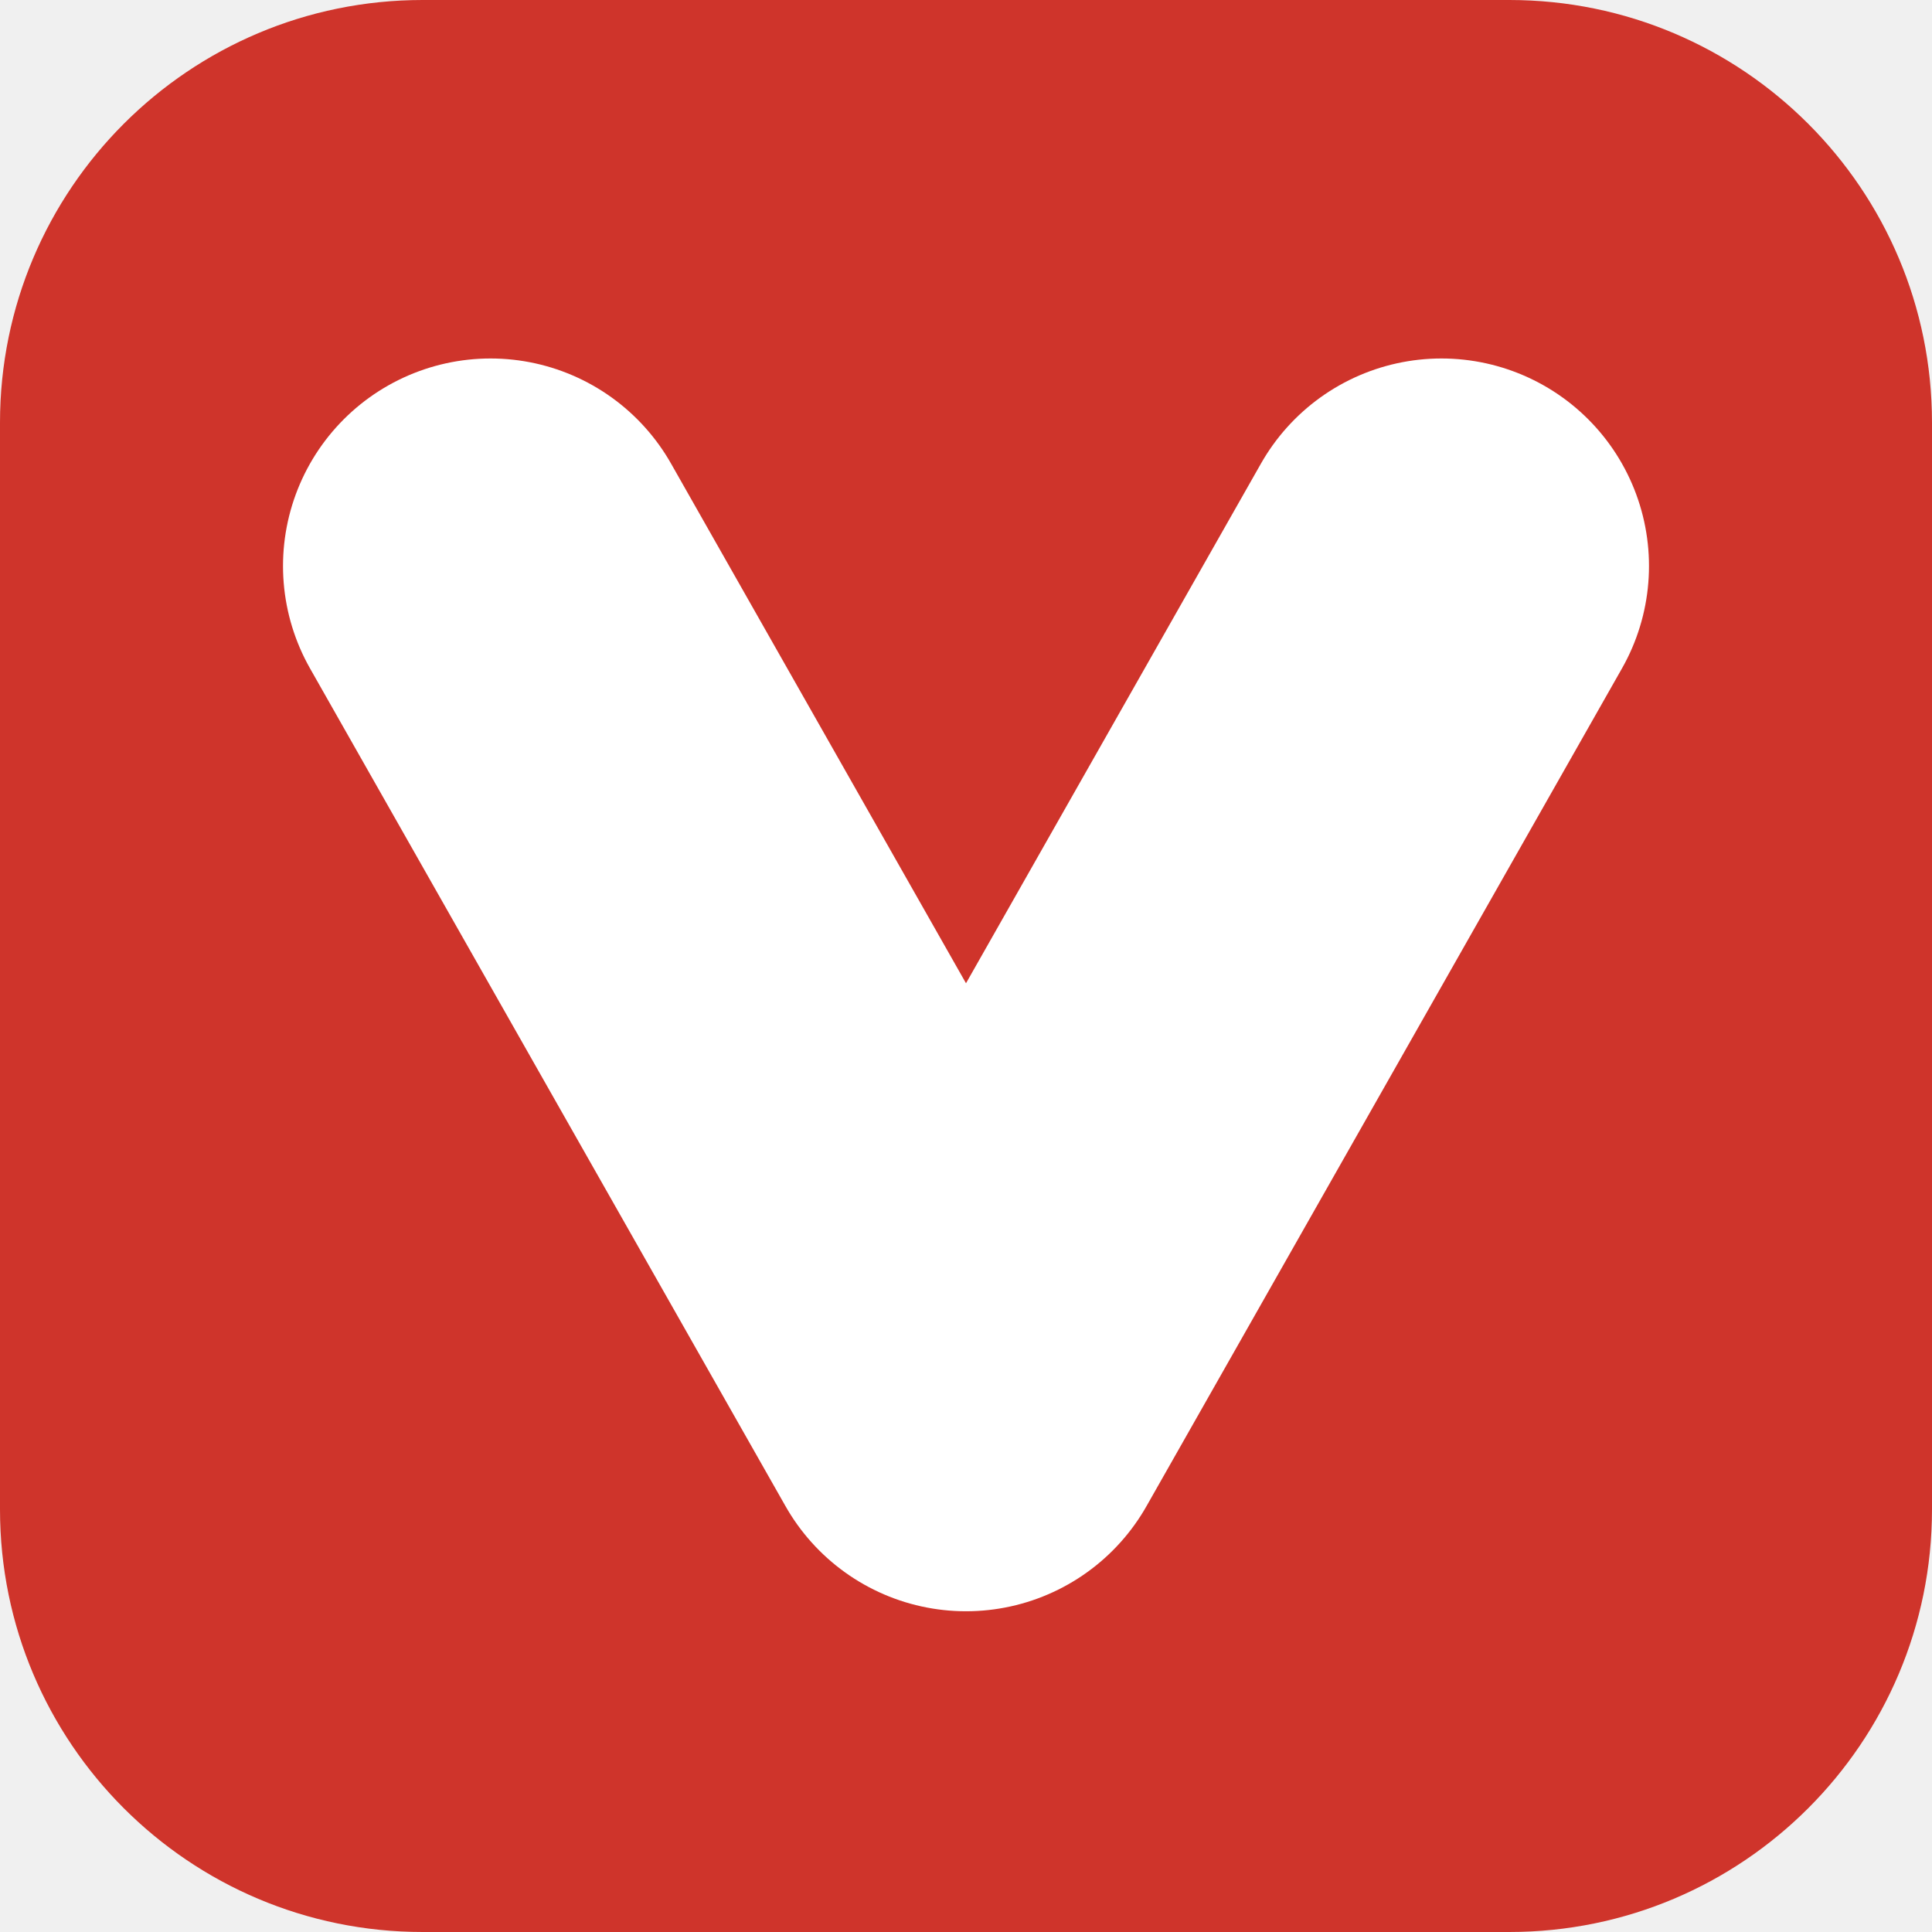
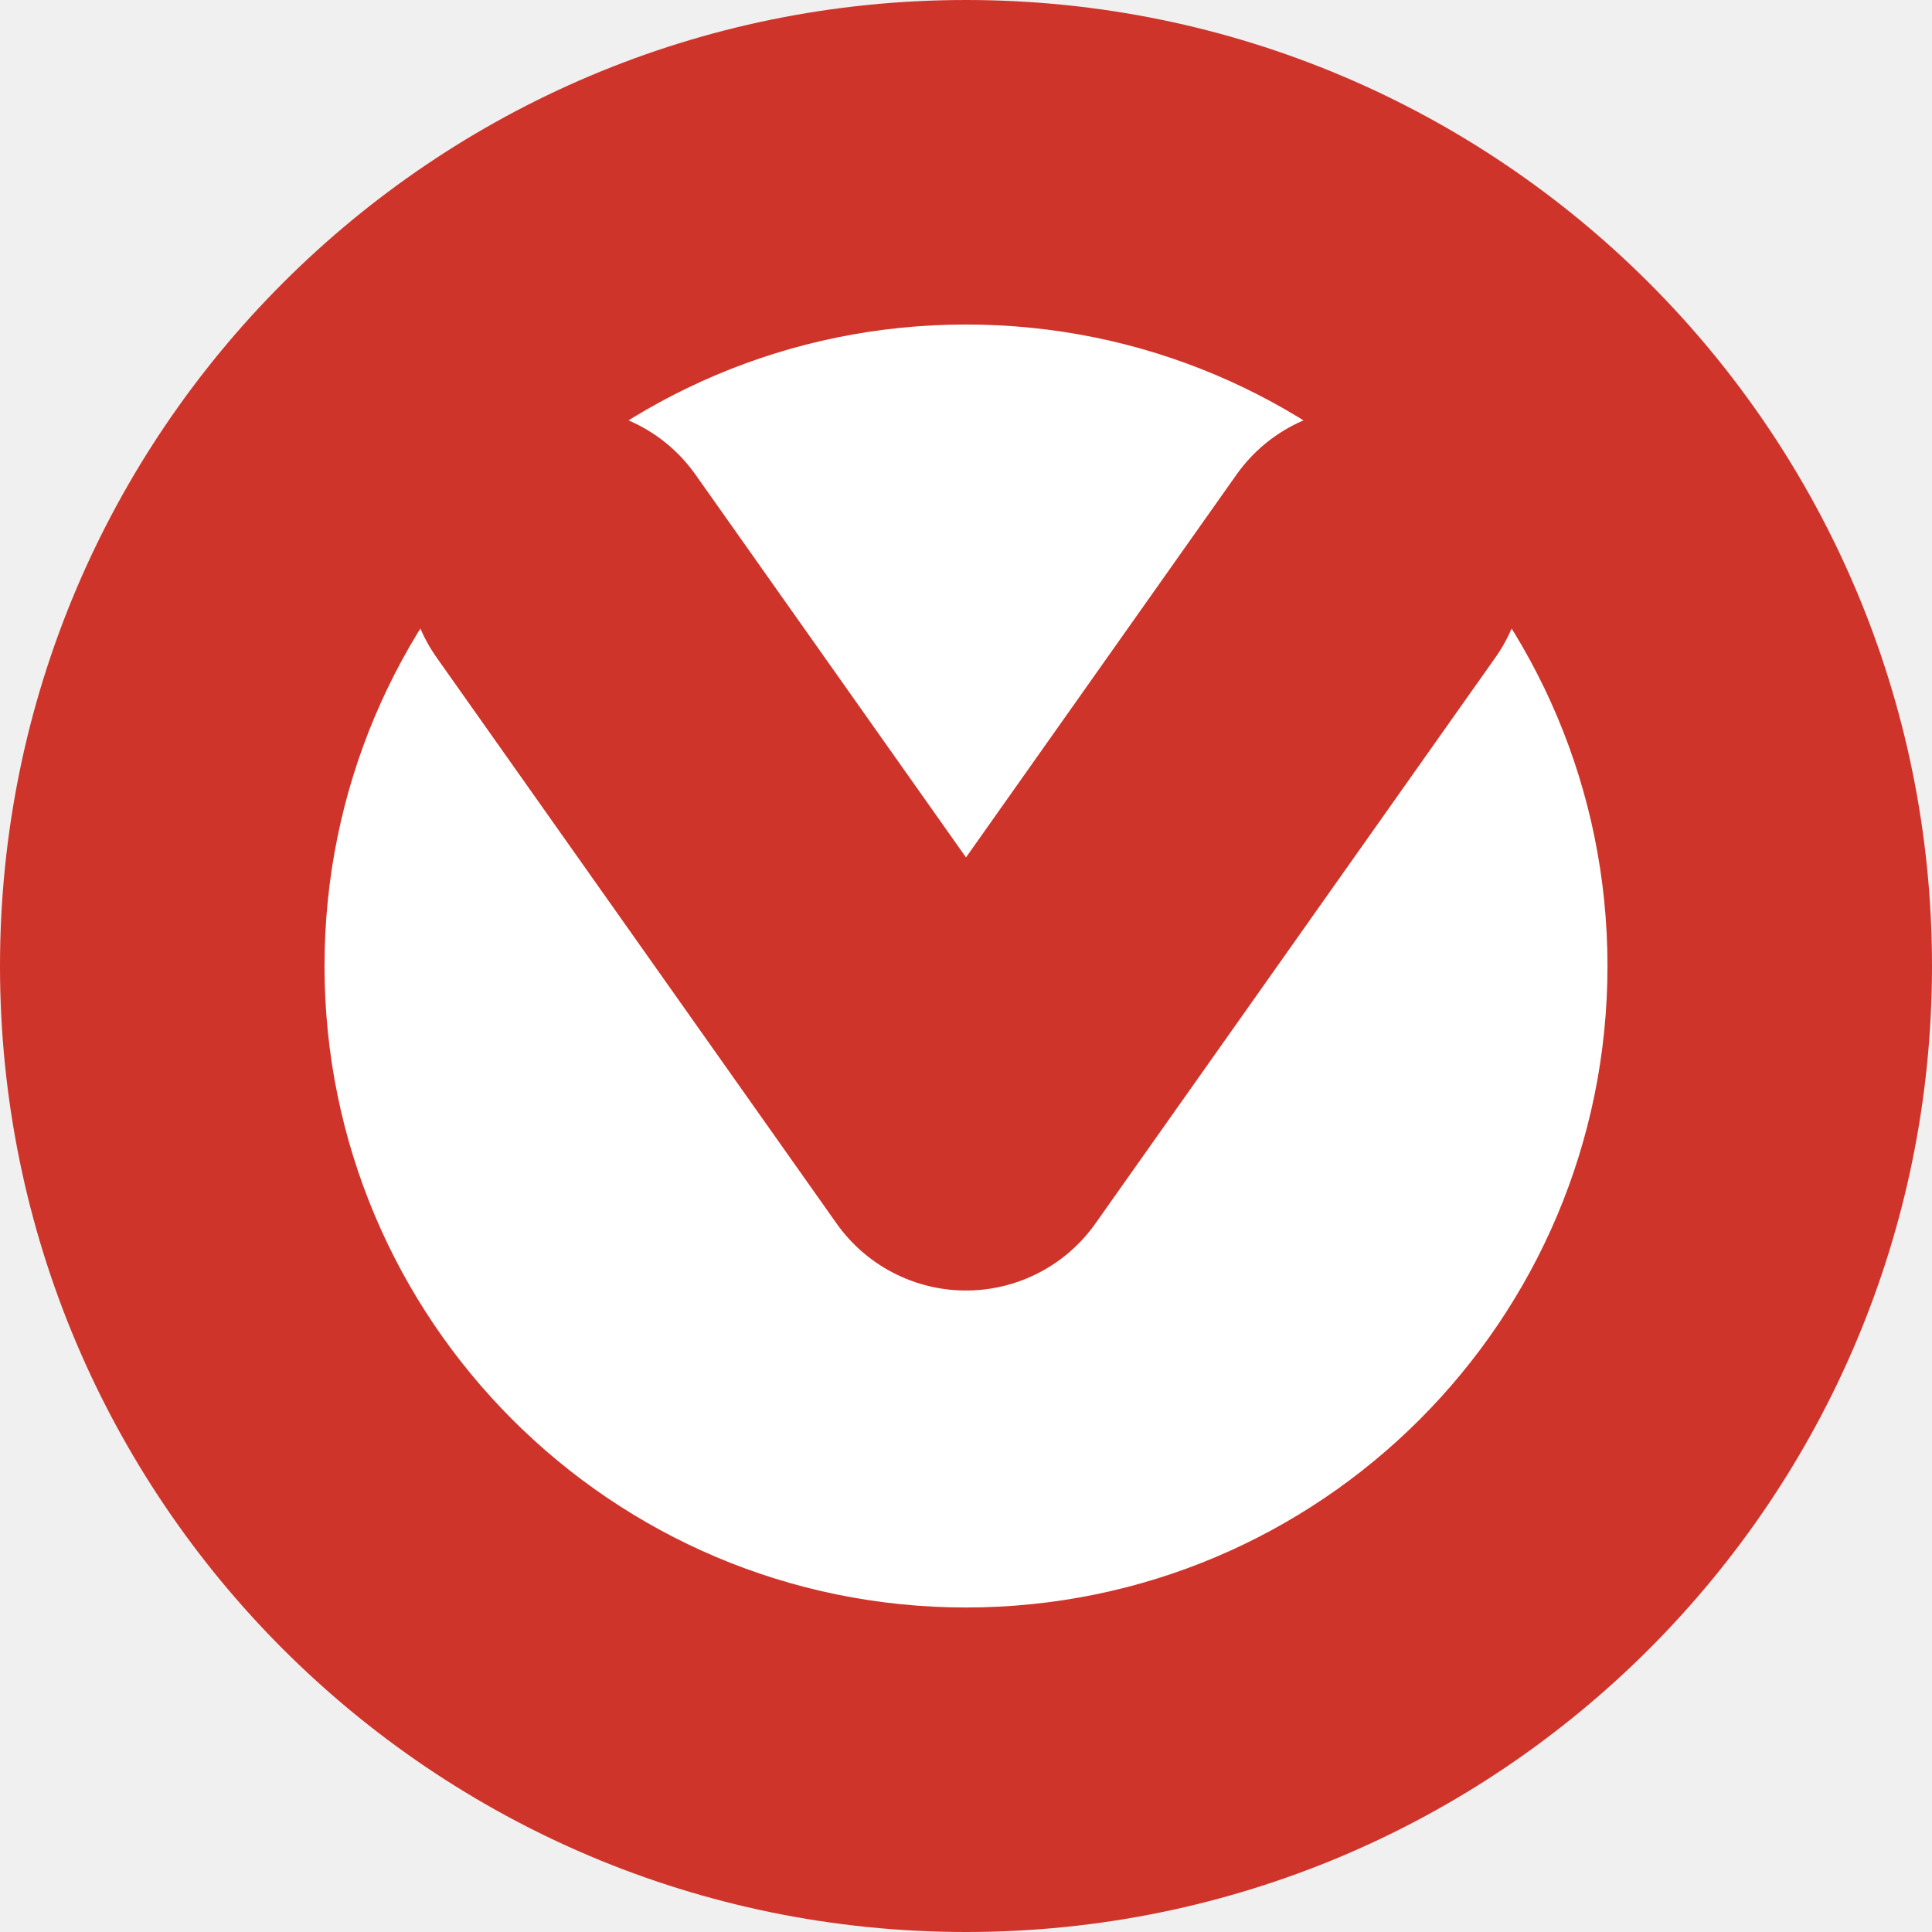
<svg xmlns="http://www.w3.org/2000/svg" viewBox="0 0 512 512" role="img" aria-label="Voydex">
-   <rect width="512" height="512" rx="112" fill="#cf342b" />
-   <path d="M130 150 256 372 382 150" fill="none" stroke="#ffffff" stroke-width="110" stroke-linecap="round" stroke-linejoin="round" />
+   <circle cx="256" cy="256" r="256" fill="#cf342b" />
+   <g>
+     <circle cx="256" cy="256" r="170" fill="#ffffff" />
+     <path d="M150 150 256 300 362 150" fill="none" stroke="#cf342b" stroke-width="84" stroke-linecap="round" stroke-linejoin="round" />
+   </g>
</svg>
